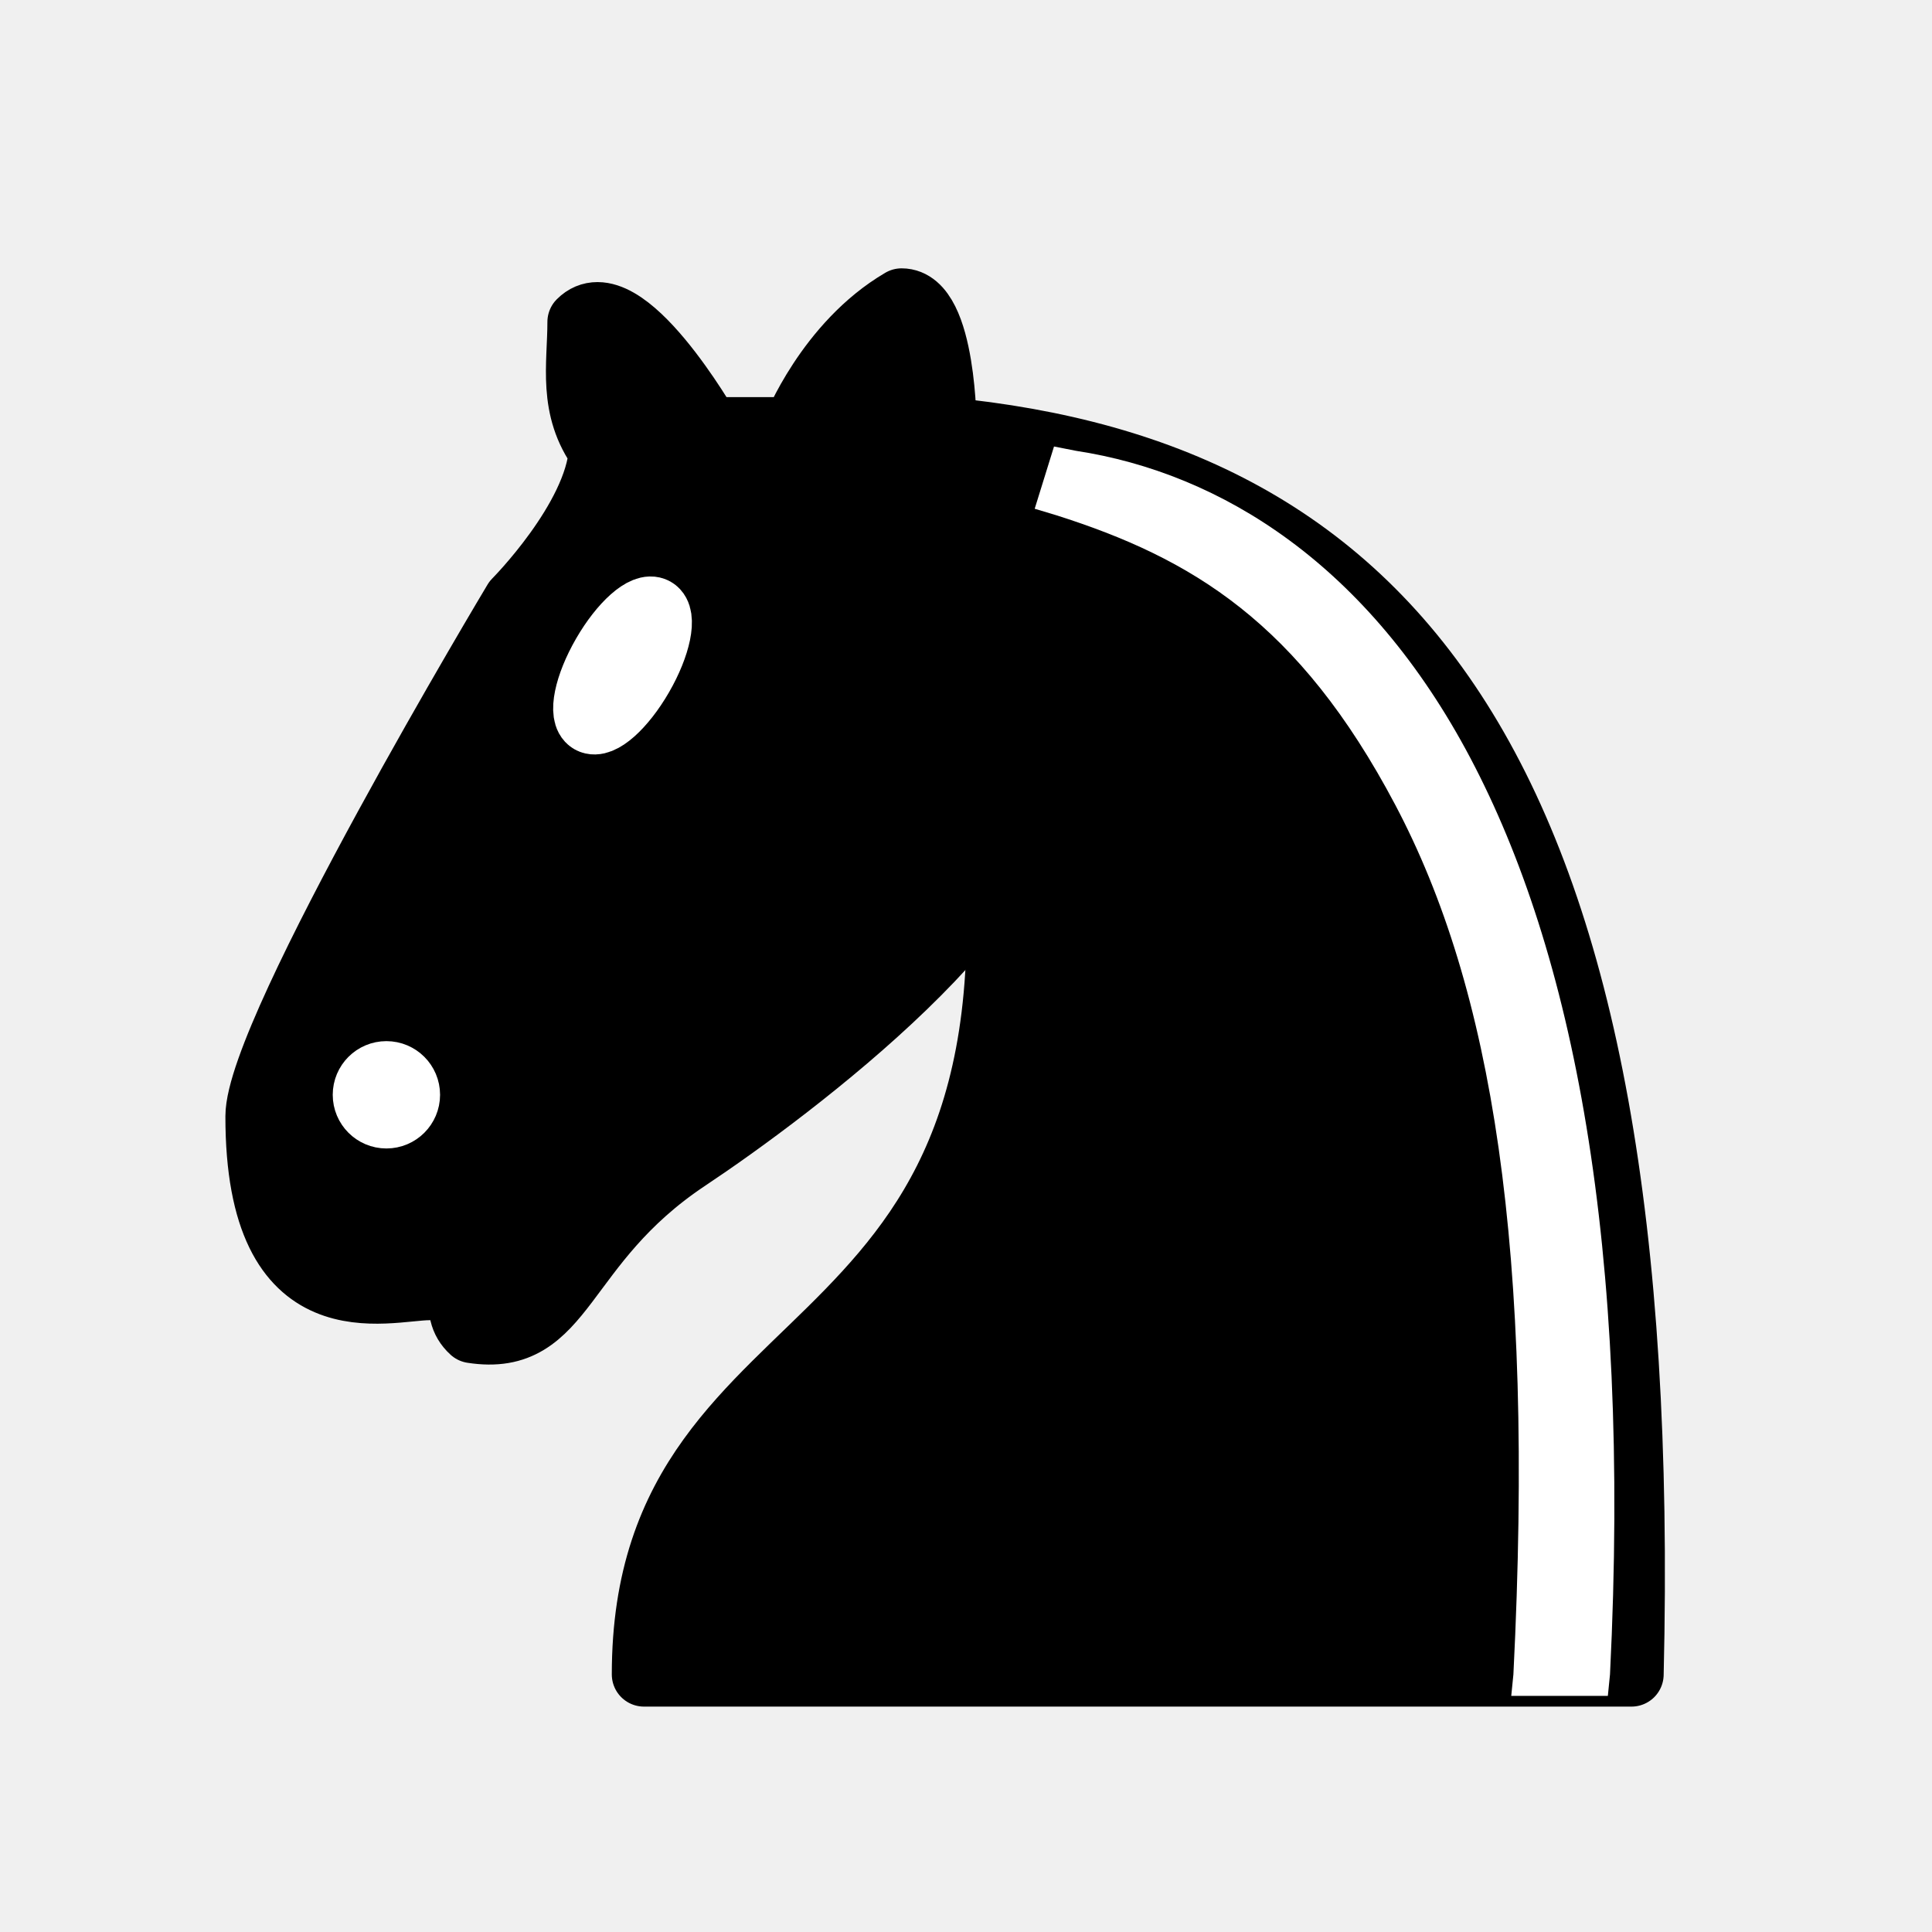
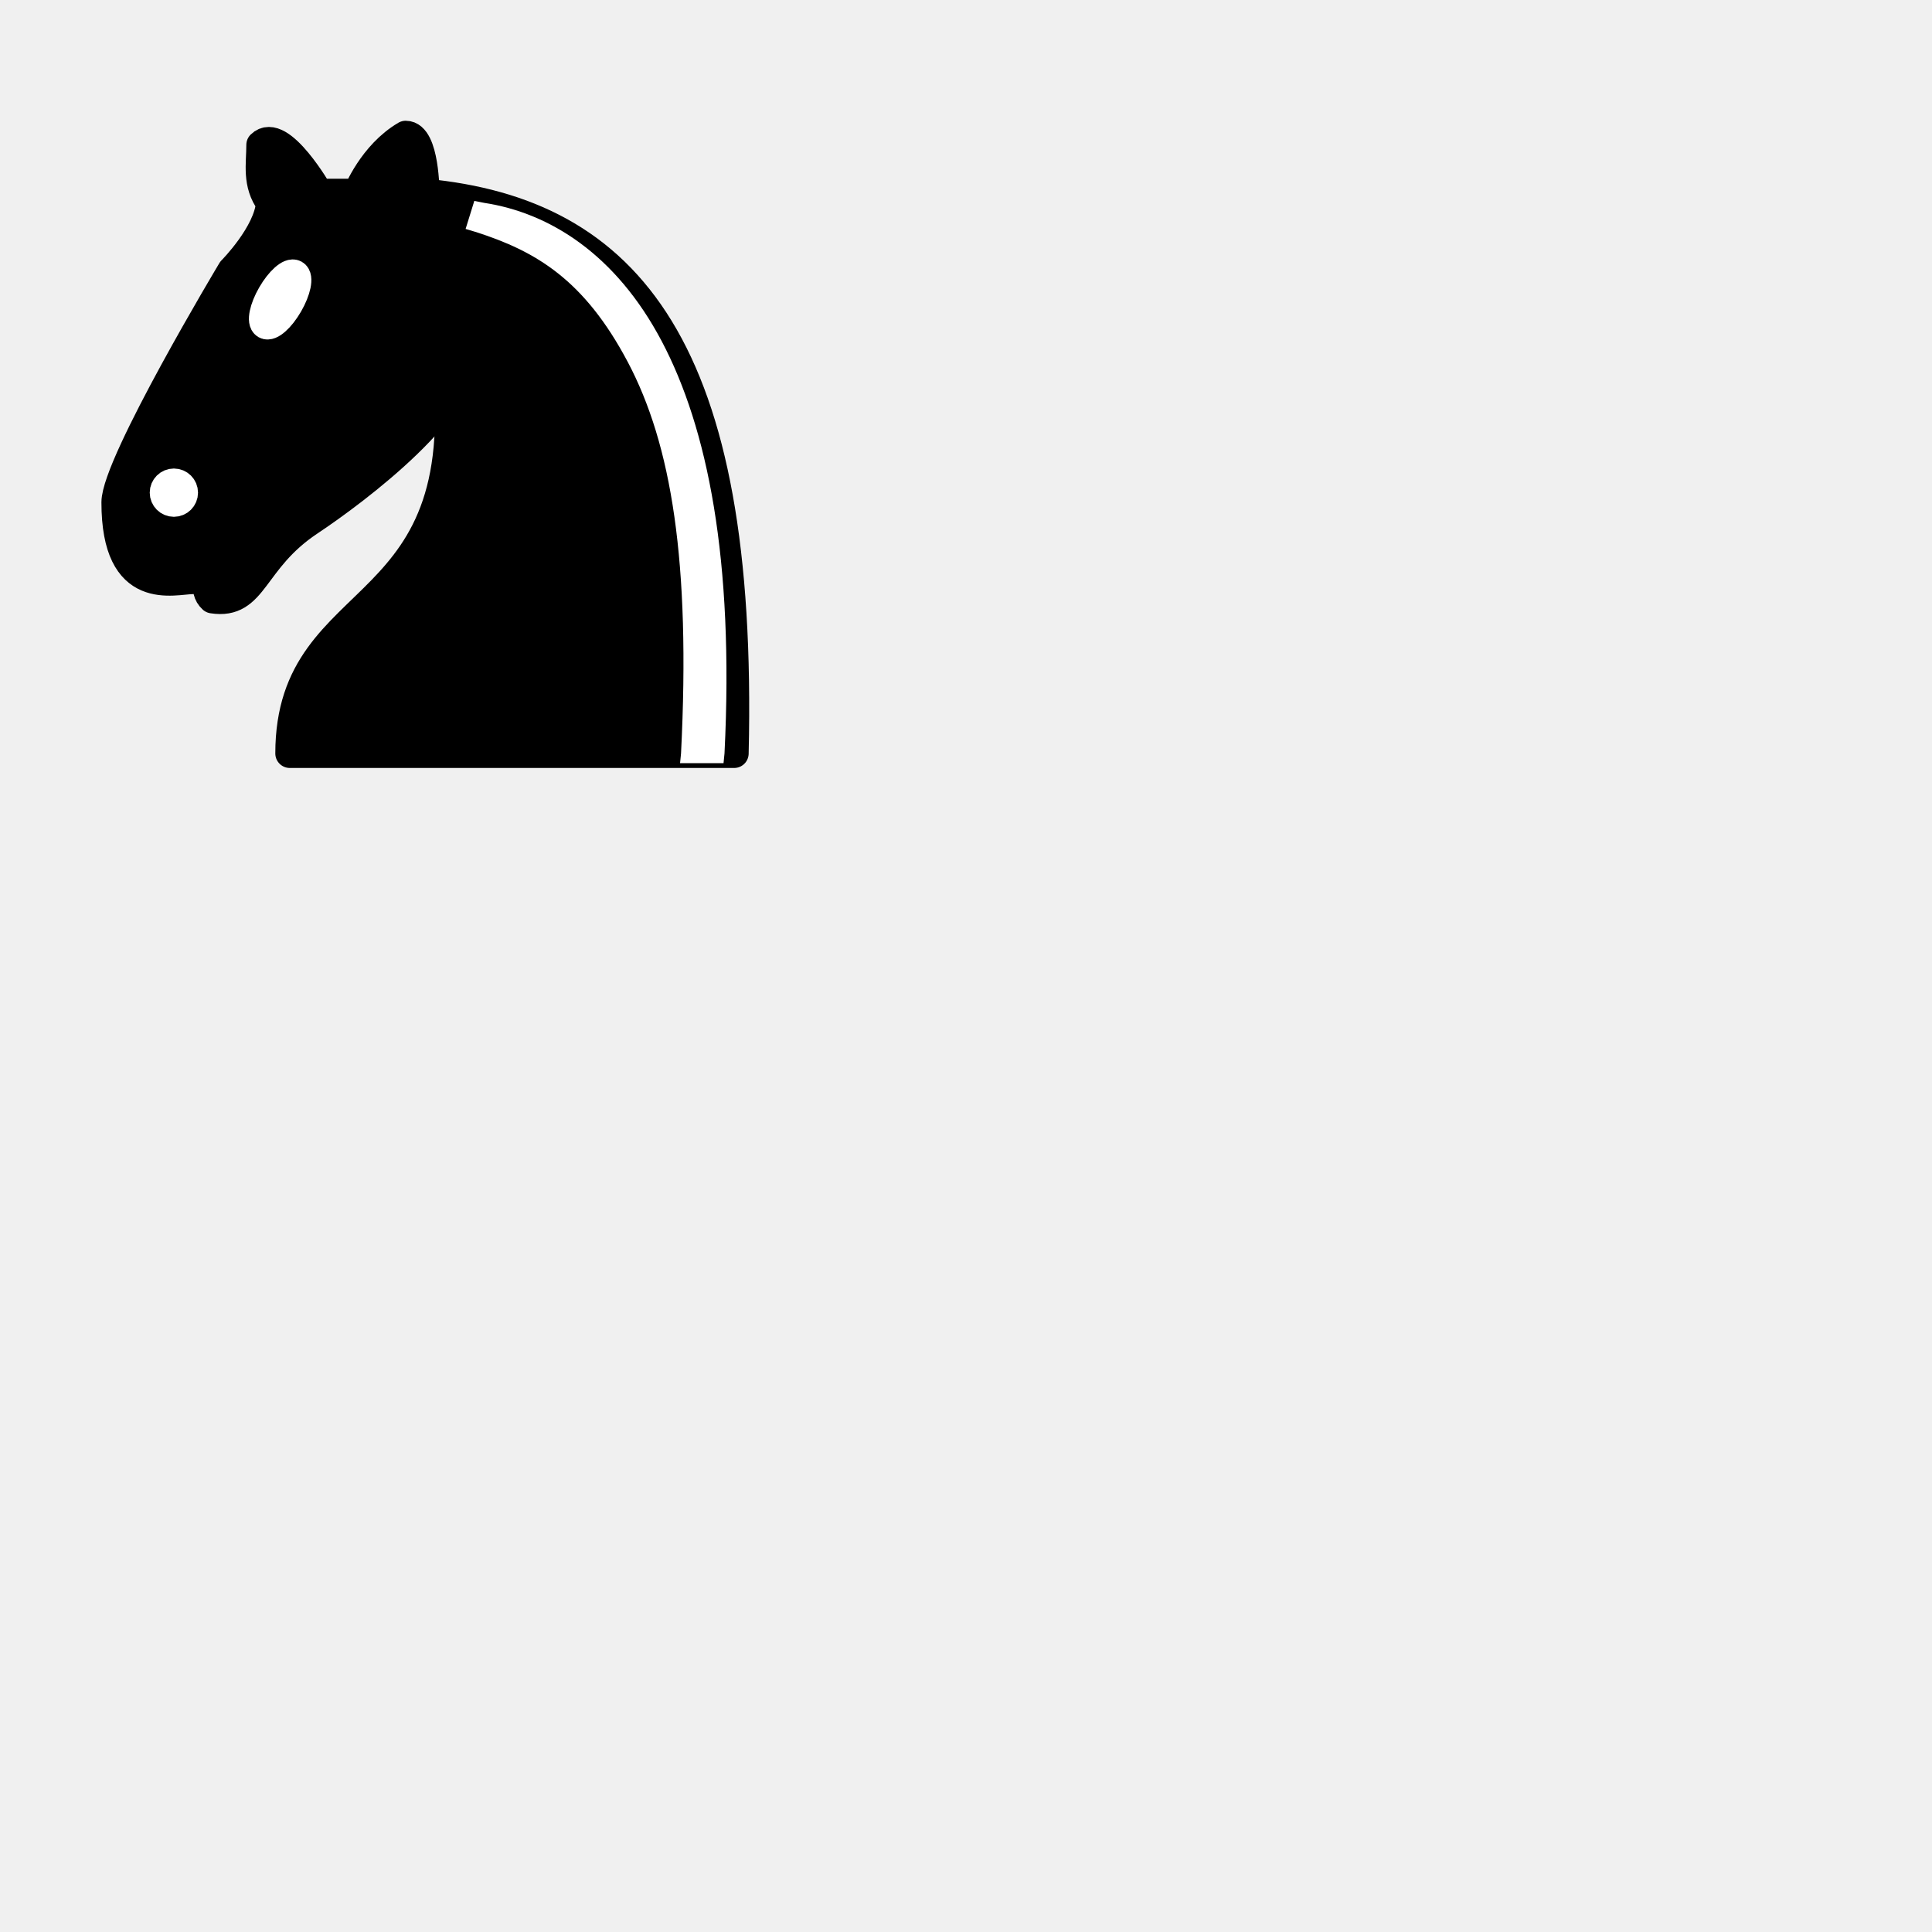
- <svg xmlns="http://www.w3.org/2000/svg" version="1.1" width="45" height="45">
+ <svg xmlns="http://www.w3.org/2000/svg" viewBox="0 0 100 100" version="1.1" width="45" height="45">
  <g style="opacity:1; fill:none; fill-opacity:1; fill-rule:evenodd; stroke:#000000; stroke-width:1.5; stroke-linecap:round;stroke-linejoin:round;stroke-miterlimit:4; stroke-dasharray:none; stroke-opacity:1;">
    <path d="M 22,10 C 32.5,11 38.5,18 38,39 L 15,39 C 15,30 25,32.5 23,18" style="fill:#000000; stroke:#000000;" />
    <path d="M 24,18 C 24.38,20.91 18.45,25.37 16,27 C 13,29 13.18,31.34 11,31 C 9.958,30.06 12.41,27.96 11,28 C 10,28 11.19,29.23 10,30 C 9,30 5.997,31 6,26 C 6,24 12,14 12,14 C 12,14 13.89,12.1 14,10.5 C 13.27,9.506 13.5,8.5 13.5,7.5 C 14.5,6.5 16.5,10 16.5,10 L 18.5,10 C 18.5,10 19.28,8.008 21,7 C 22,7 22,10 22,10" style="fill:#000000; stroke:#000000;" />
    <path d="M 9.5 25.5 A 0.5 0.5 0 1 1 8.5,25.5 A 0.5 0.5 0 1 1 9.5 25.5 z" style="fill:#ffffff; stroke:#ffffff;" />
    <path d="M 15 15.5 A 0.5 1.5 0 1 1  14,15.5 A 0.5 1.5 0 1 1  15 15.5 z" transform="matrix(0.866,0.5,-0.5,0.866,9.693,-5.173)" style="fill:#ffffff; stroke:#ffffff;" />
    <path d="M 24.55,10.4 L 24.1,11.85 L 24.6,12 C 27.75,13 30.25,14.49 32.5,18.75 C 34.75,23.01 35.75,29.06 35.25,39 L 35.2,39.5 L 37.45,39.5 L 37.5,39 C 38,28.94 36.62,22.15 34.25,17.66 C 31.88,13.17 28.46,11.02 25.06,10.5 L 24.55,10.4 z " style="fill:#ffffff; stroke:none;" />
  </g>
</svg>
